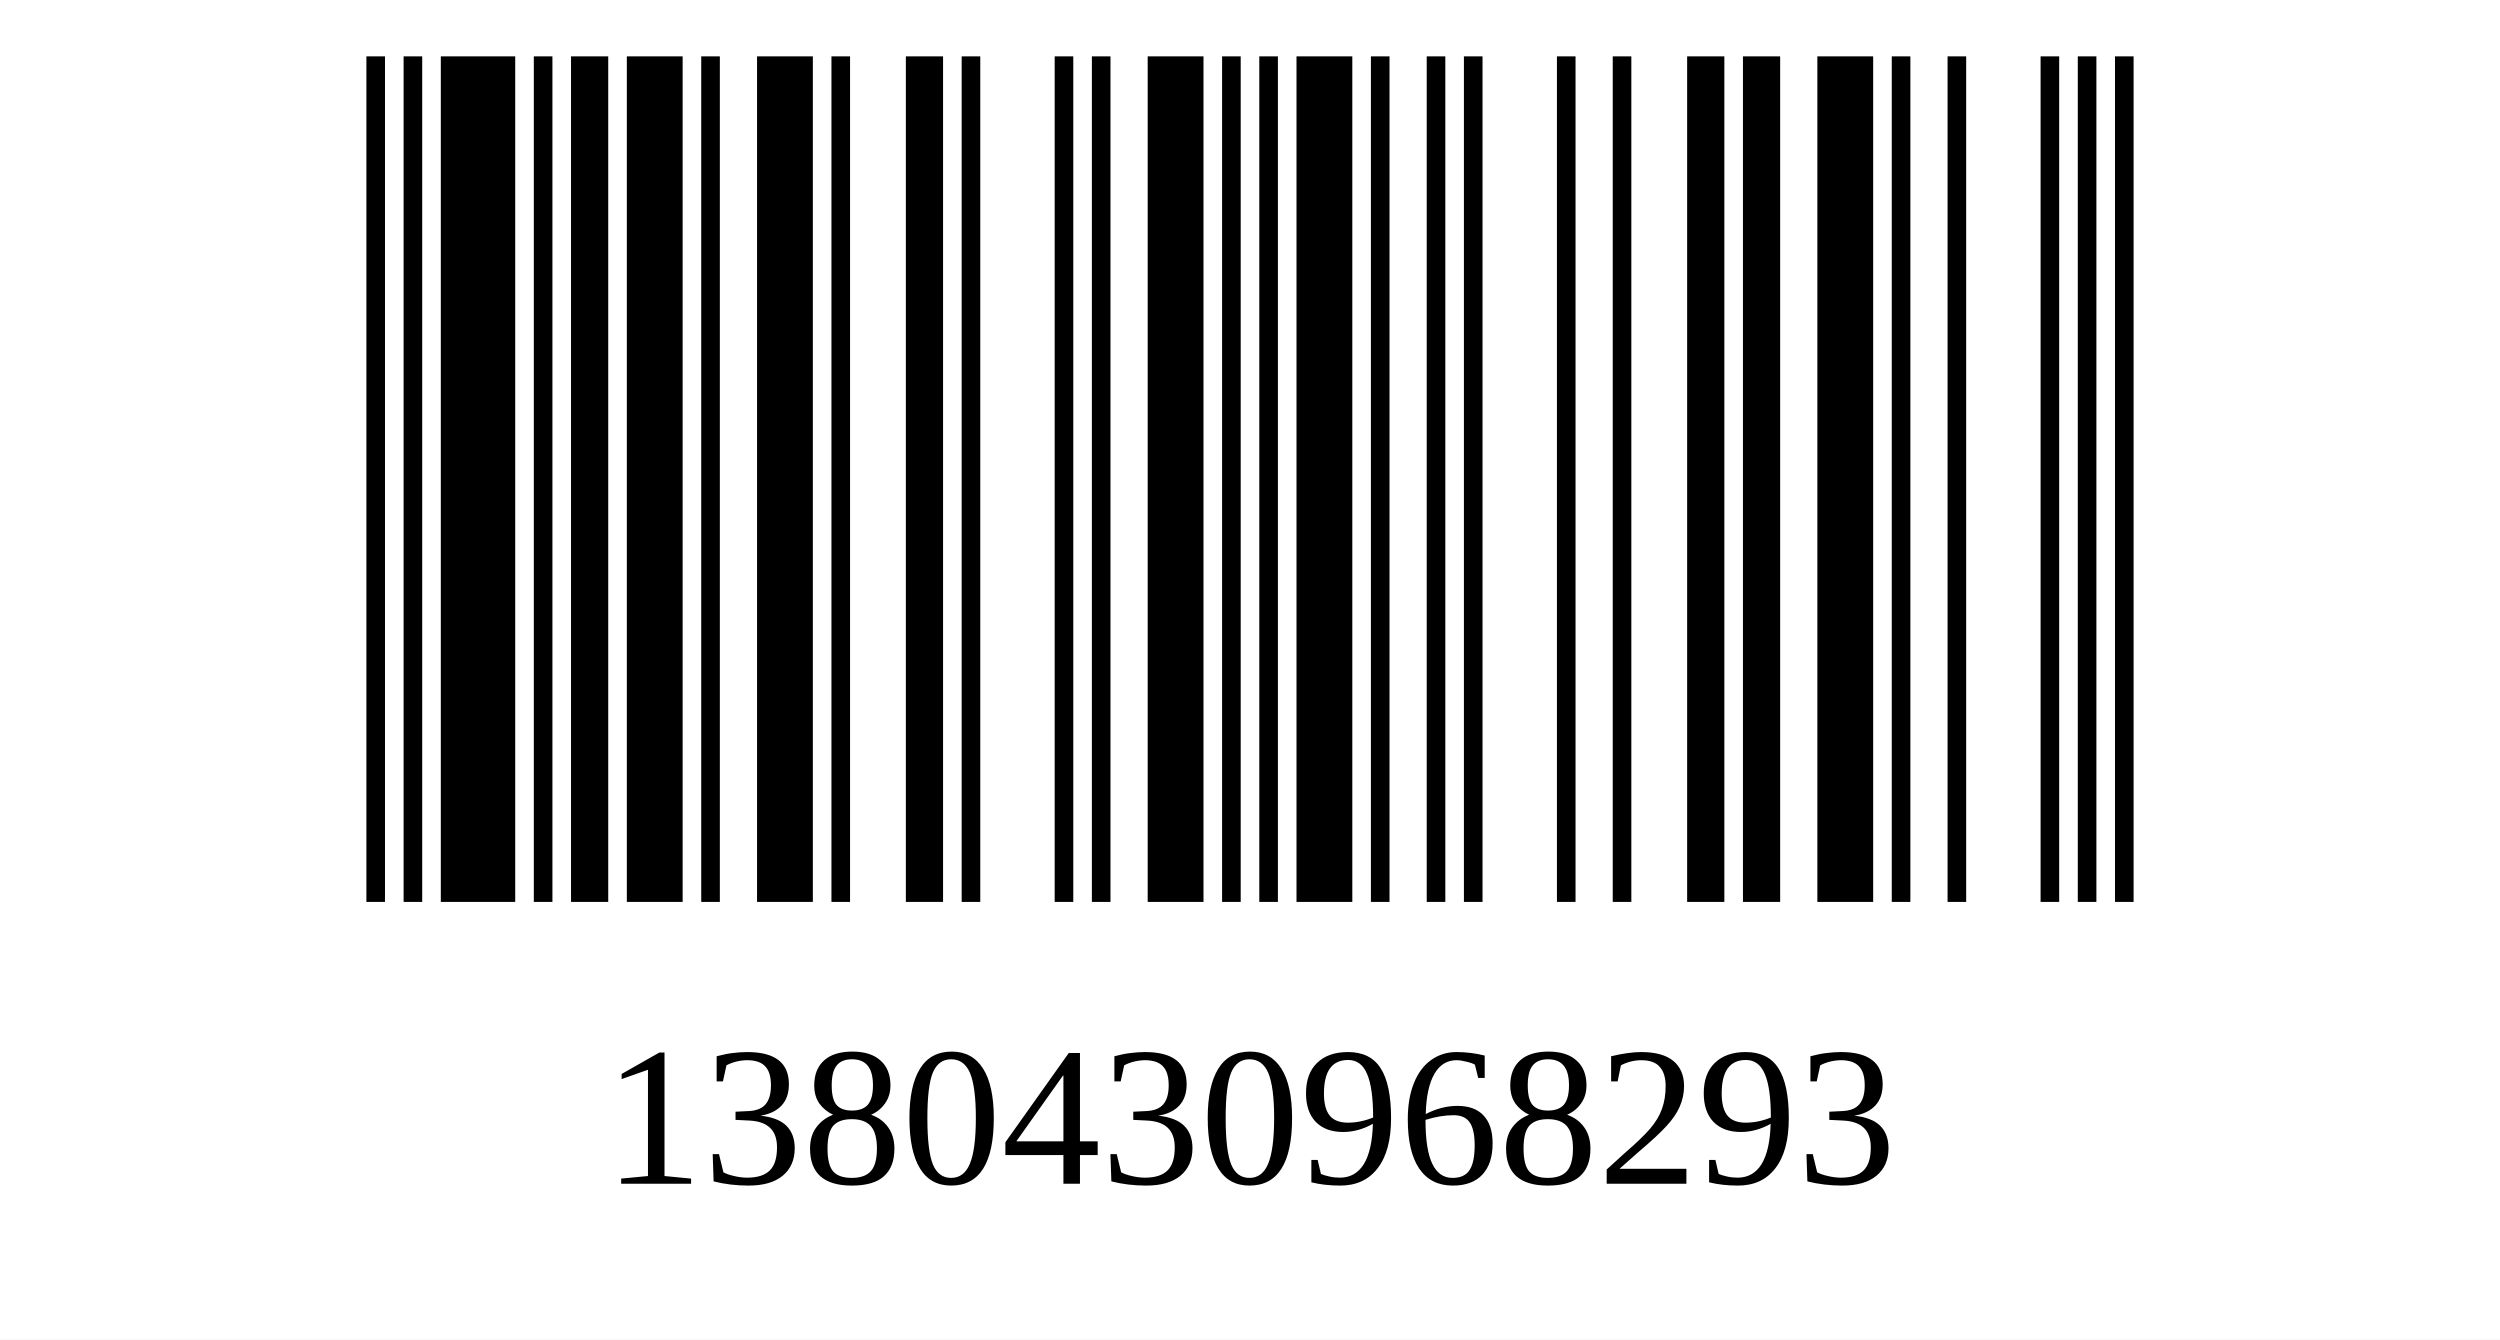
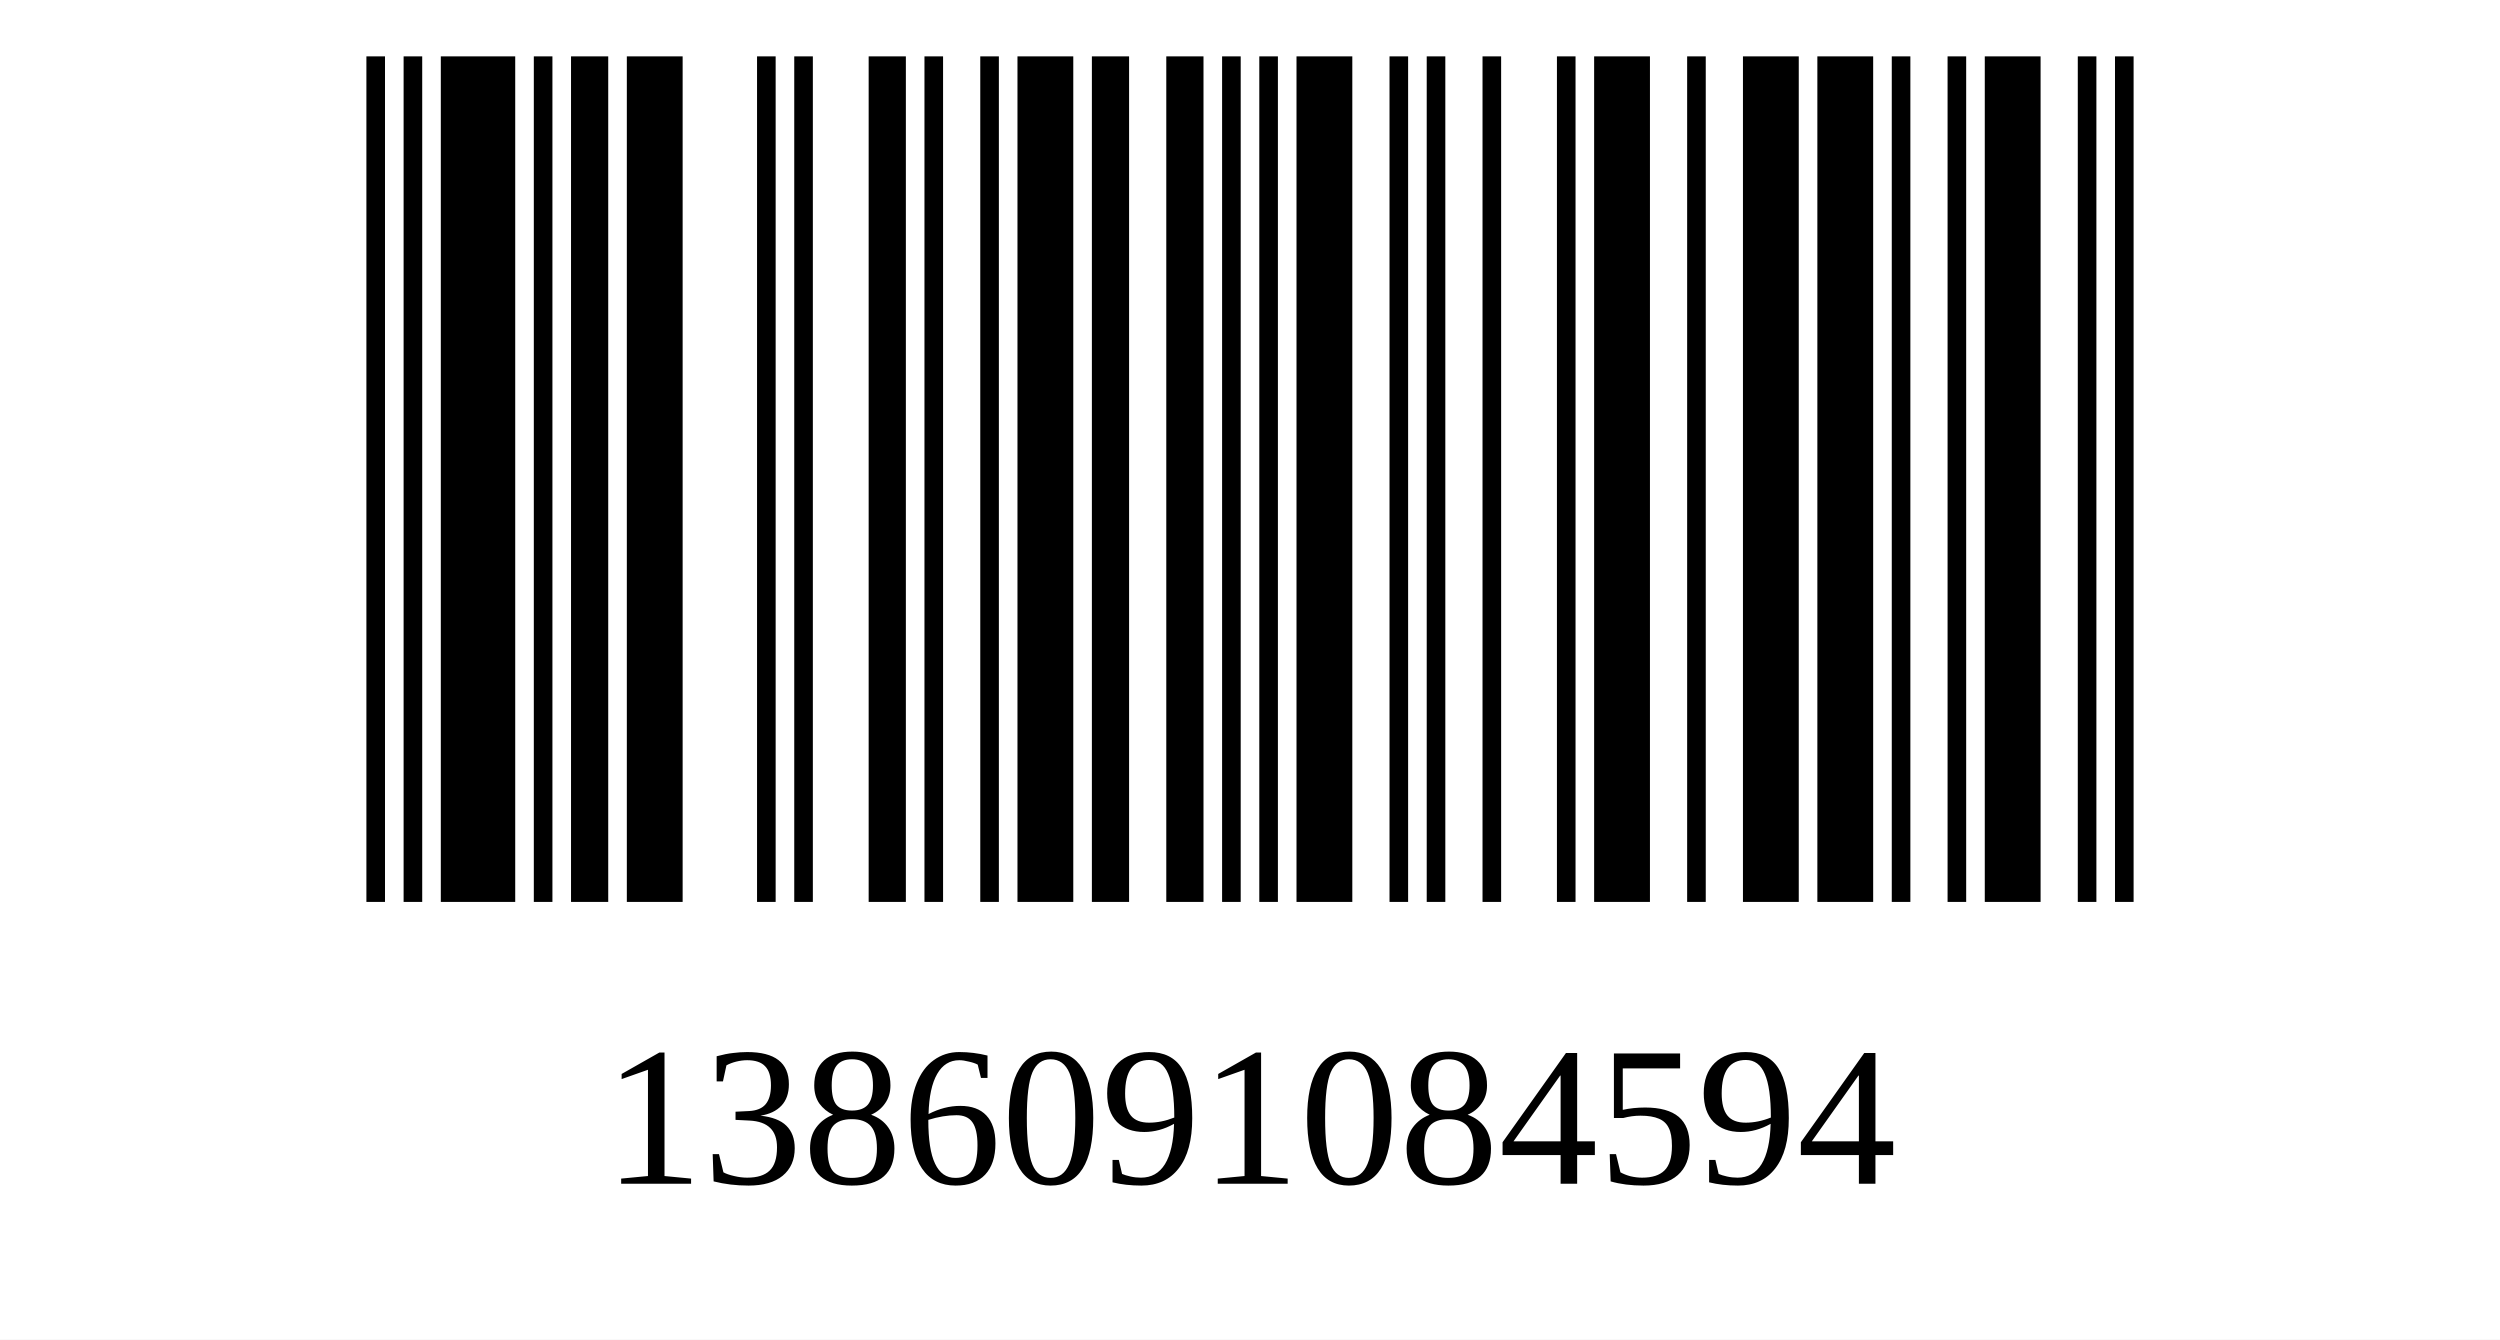
<svg xmlns="http://www.w3.org/2000/svg" version="1.1" width="44.350mm" height="23.764mm">
  <g id="barcode_group">
    <rect width="100%" height="100%" style="fill:white" />
    <rect x="6.500mm" y="1.000mm" width="0.330mm" height="15.000mm" style="fill:black;" />
    <rect x="7.160mm" y="1.000mm" width="0.330mm" height="15.000mm" style="fill:black;" />
    <rect x="7.820mm" y="1.000mm" width="1.320mm" height="15.000mm" style="fill:black;" />
    <rect x="9.470mm" y="1.000mm" width="0.330mm" height="15.000mm" style="fill:black;" />
    <rect x="10.130mm" y="1.000mm" width="0.660mm" height="15.000mm" style="fill:black;" />
    <rect x="11.120mm" y="1.000mm" width="0.990mm" height="15.000mm" style="fill:black;" />
-     <rect x="12.440mm" y="1.000mm" width="0.330mm" height="15.000mm" style="fill:black;" />
-     <rect x="13.430mm" y="1.000mm" width="0.990mm" height="15.000mm" style="fill:black;" />
-     <rect x="14.750mm" y="1.000mm" width="0.330mm" height="15.000mm" style="fill:black;" />
-     <rect x="16.070mm" y="1.000mm" width="0.660mm" height="15.000mm" style="fill:black;" />
-     <rect x="17.060mm" y="1.000mm" width="0.330mm" height="15.000mm" style="fill:black;" />
-     <rect x="18.710mm" y="1.000mm" width="0.330mm" height="15.000mm" style="fill:black;" />
-     <rect x="19.370mm" y="1.000mm" width="0.330mm" height="15.000mm" style="fill:black;" />
-     <rect x="20.360mm" y="1.000mm" width="0.990mm" height="15.000mm" style="fill:black;" />
+     <rect x="13.430mm" y="1.000mm" width="0.330mm" height="15.000mm" style="fill:black;" />
+     <rect x="14.090mm" y="1.000mm" width="0.330mm" height="15.000mm" style="fill:black;" />
+     <rect x="15.410mm" y="1.000mm" width="0.660mm" height="15.000mm" style="fill:black;" />
+     <rect x="16.400mm" y="1.000mm" width="0.330mm" height="15.000mm" style="fill:black;" />
+     <rect x="17.390mm" y="1.000mm" width="0.330mm" height="15.000mm" style="fill:black;" />
+     <rect x="18.050mm" y="1.000mm" width="0.990mm" height="15.000mm" style="fill:black;" />
+     <rect x="19.370mm" y="1.000mm" width="0.660mm" height="15.000mm" style="fill:black;" />
+     <rect x="20.690mm" y="1.000mm" width="0.660mm" height="15.000mm" style="fill:black;" />
    <rect x="21.680mm" y="1.000mm" width="0.330mm" height="15.000mm" style="fill:black;" />
    <rect x="22.340mm" y="1.000mm" width="0.330mm" height="15.000mm" style="fill:black;" />
    <rect x="23.000mm" y="1.000mm" width="0.990mm" height="15.000mm" style="fill:black;" />
-     <rect x="24.320mm" y="1.000mm" width="0.330mm" height="15.000mm" style="fill:black;" />
+     <rect x="24.650mm" y="1.000mm" width="0.330mm" height="15.000mm" style="fill:black;" />
    <rect x="25.310mm" y="1.000mm" width="0.330mm" height="15.000mm" style="fill:black;" />
-     <rect x="25.970mm" y="1.000mm" width="0.330mm" height="15.000mm" style="fill:black;" />
+     <rect x="26.300mm" y="1.000mm" width="0.330mm" height="15.000mm" style="fill:black;" />
    <rect x="27.620mm" y="1.000mm" width="0.330mm" height="15.000mm" style="fill:black;" />
-     <rect x="28.610mm" y="1.000mm" width="0.330mm" height="15.000mm" style="fill:black;" />
-     <rect x="29.930mm" y="1.000mm" width="0.660mm" height="15.000mm" style="fill:black;" />
-     <rect x="30.920mm" y="1.000mm" width="0.660mm" height="15.000mm" style="fill:black;" />
+     <rect x="28.280mm" y="1.000mm" width="0.990mm" height="15.000mm" style="fill:black;" />
+     <rect x="29.930mm" y="1.000mm" width="0.330mm" height="15.000mm" style="fill:black;" />
+     <rect x="30.920mm" y="1.000mm" width="0.990mm" height="15.000mm" style="fill:black;" />
    <rect x="32.240mm" y="1.000mm" width="0.990mm" height="15.000mm" style="fill:black;" />
    <rect x="33.560mm" y="1.000mm" width="0.330mm" height="15.000mm" style="fill:black;" />
    <rect x="34.550mm" y="1.000mm" width="0.330mm" height="15.000mm" style="fill:black;" />
-     <rect x="36.200mm" y="1.000mm" width="0.330mm" height="15.000mm" style="fill:black;" />
+     <rect x="35.210mm" y="1.000mm" width="0.990mm" height="15.000mm" style="fill:black;" />
    <rect x="36.860mm" y="1.000mm" width="0.330mm" height="15.000mm" style="fill:black;" />
    <rect x="37.520mm" y="1.000mm" width="0.330mm" height="15.000mm" style="fill:black;" />
-     <text x="22.175mm" y="21.000mm" style="fill:black;font-size:10pt;text-anchor:middle;">1380430968293</text>
+     <text x="22.175mm" y="21.000mm" style="fill:black;font-size:10pt;text-anchor:middle;">1386091084594</text>
  </g>
</svg>
